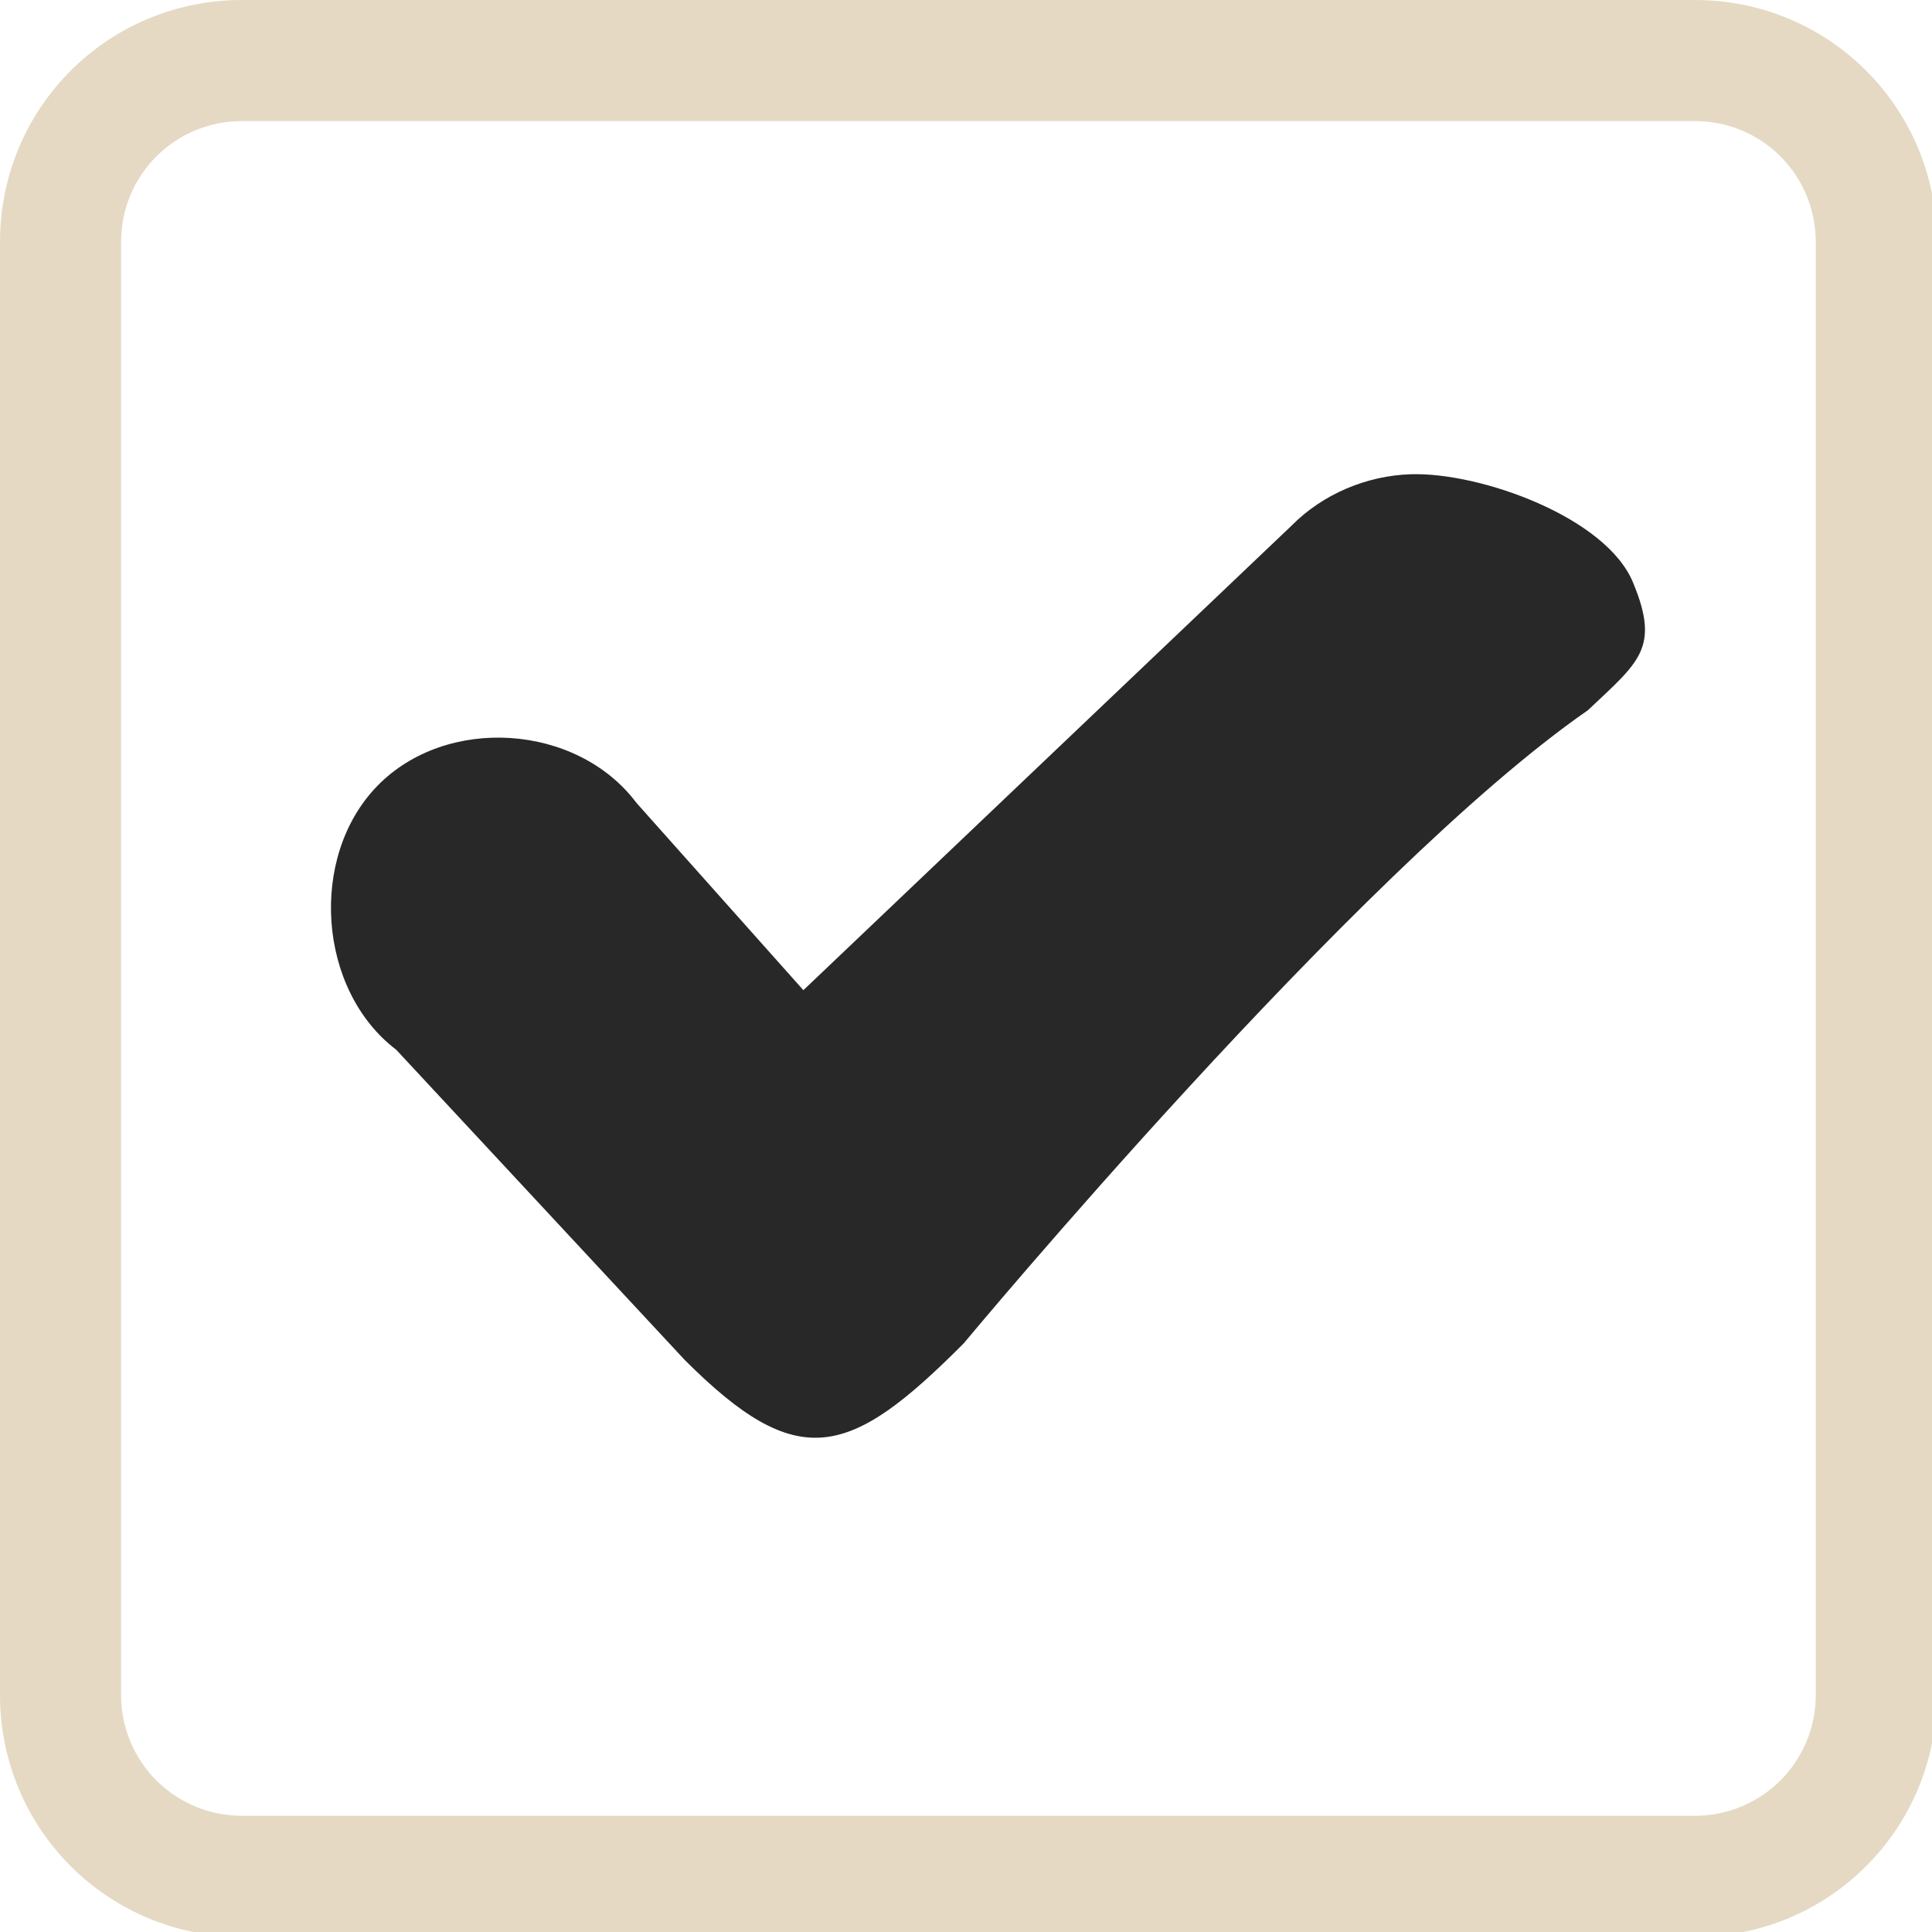
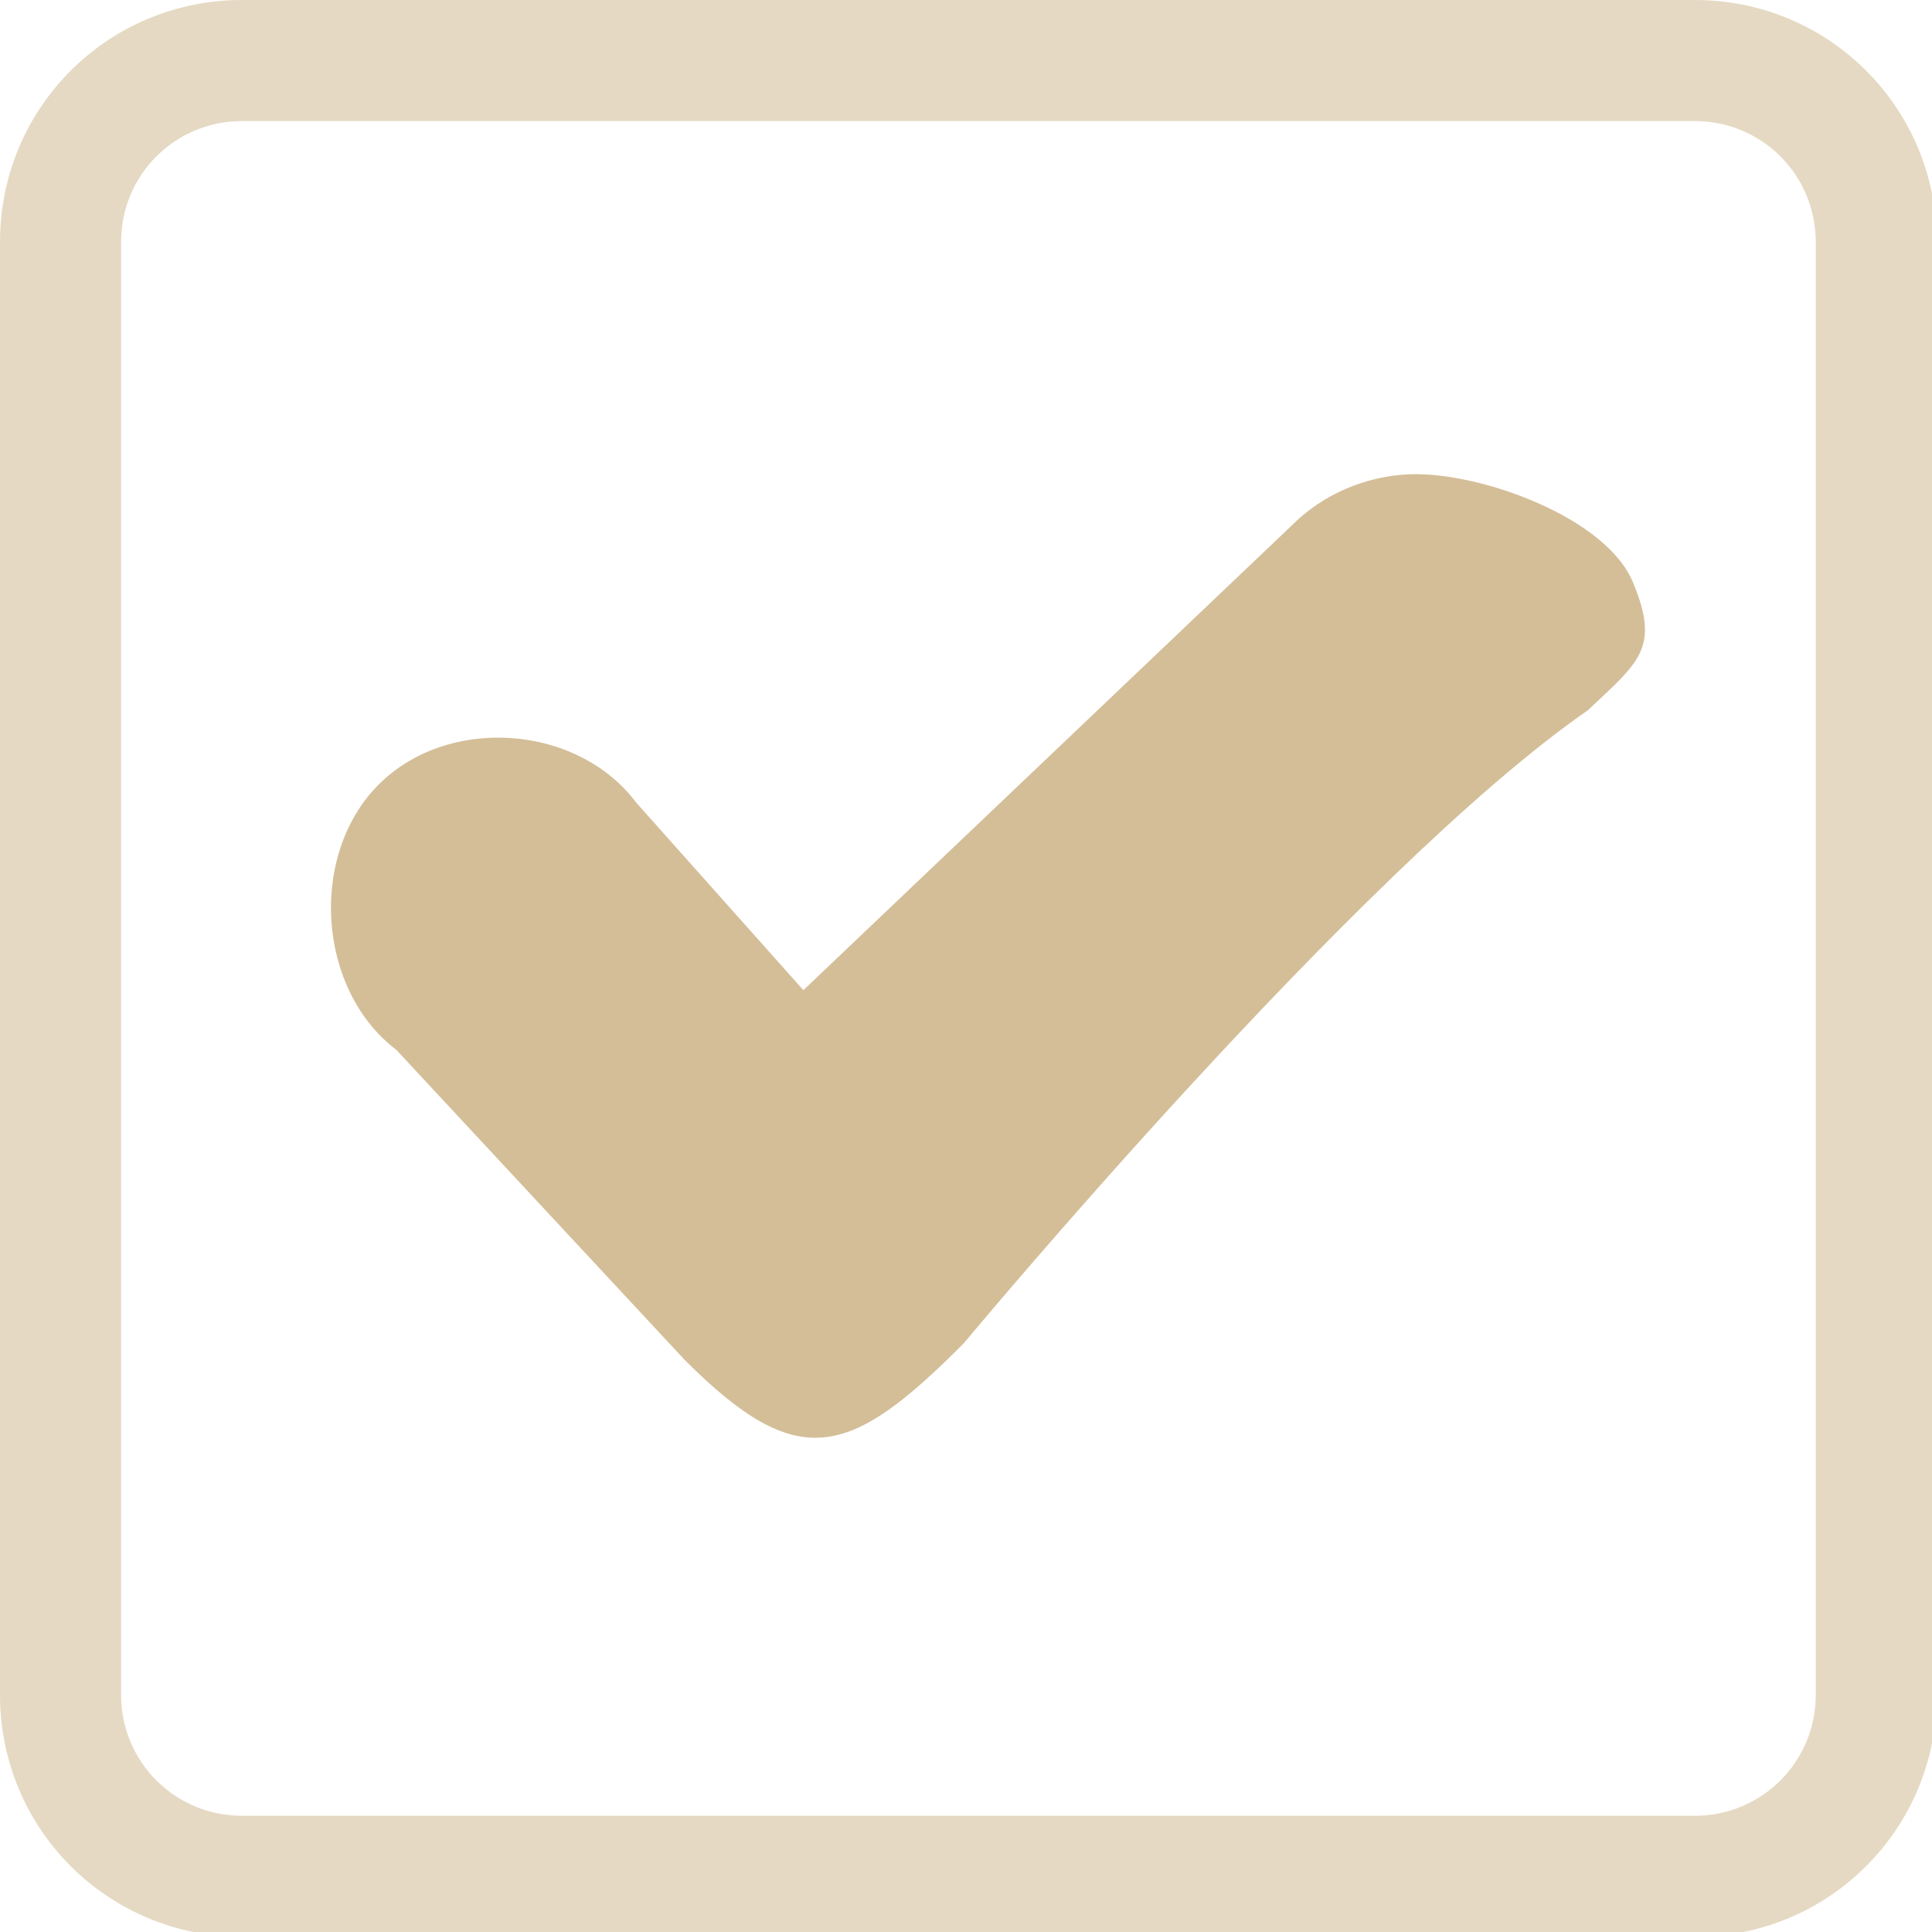
<svg xmlns="http://www.w3.org/2000/svg" width="133pt" height="133pt" viewBox="0 0 133 133" version="1.1">
  <g id="surface1">
    <path style=" stroke:none;fill-rule:nonzero;fill:#d4be98;fill-opacity:0.5;" d="M 16.668 0 C 7.422 0 0 7.422 0 16.668 L 0 116.668 C 0 125.91 7.422 133.332 16.668 133.332 L 116.668 133.332 C 125.91 133.332 133.332 125.91 133.332 116.668 L 133.332 16.668 C 133.332 7.422 125.91 0 116.668 0 Z M 16.668 8.332 L 116.668 8.332 C 121.289 8.332 125 12.043 125 16.668 L 125 116.668 C 125 121.289 121.289 125 116.668 125 L 16.668 125 C 12.043 125 8.332 121.289 8.332 116.668 L 8.332 16.668 C 8.332 12.043 12.043 8.332 16.668 8.332 Z M 16.668 8.332 " />
    <path style=" stroke:none;fill-rule:nonzero;fill:#d4be98;fill-opacity:0.15;" d="M 16.668 0 C 7.422 0 0 7.422 0 16.668 L 0 116.668 C 0 125.91 7.422 133.332 16.668 133.332 L 116.668 133.332 C 125.91 133.332 133.332 125.91 133.332 116.668 L 133.332 16.668 C 133.332 7.422 125.91 0 116.668 0 Z M 16.668 8.332 L 116.668 8.332 C 121.289 8.332 125 12.043 125 16.668 L 125 116.668 C 125 121.289 121.289 125 116.668 125 L 16.668 125 C 12.043 125 8.332 121.289 8.332 116.668 L 8.332 16.668 C 8.332 12.043 12.043 8.332 16.668 8.332 Z M 16.668 8.332 " />
-     <path style=" stroke:none;fill-rule:nonzero;fill:#282828;fill-opacity:1;" d="M 97.102 32.648 C 94.074 32.746 91.047 34.016 88.898 36.199 L 55.305 68.164 L 43.816 55.273 C 39.715 49.805 30.73 49.219 25.977 54.102 C 21.223 58.984 21.875 68.164 27.277 72.266 L 47.137 93.621 C 54.949 101.434 58.465 100.391 66.34 92.48 C 66.34 92.48 93.426 59.895 109.309 48.895 C 112.824 45.574 114.289 44.629 112.434 40.137 C 110.613 35.613 101.887 32.488 97.102 32.648 Z M 97.102 32.648 " />
+     <path style=" stroke:none;fill-rule:nonzero;fill:#d4be98;fill-opacity:1;" d="M 97.102 32.648 C 94.074 32.746 91.047 34.016 88.898 36.199 L 55.305 68.164 L 43.816 55.273 C 39.715 49.805 30.73 49.219 25.977 54.102 C 21.223 58.984 21.875 68.164 27.277 72.266 L 47.137 93.621 C 54.949 101.434 58.465 100.391 66.34 92.48 C 66.34 92.48 93.426 59.895 109.309 48.895 C 112.824 45.574 114.289 44.629 112.434 40.137 C 110.613 35.613 101.887 32.488 97.102 32.648 Z M 97.102 32.648 " />
  </g>
</svg>
